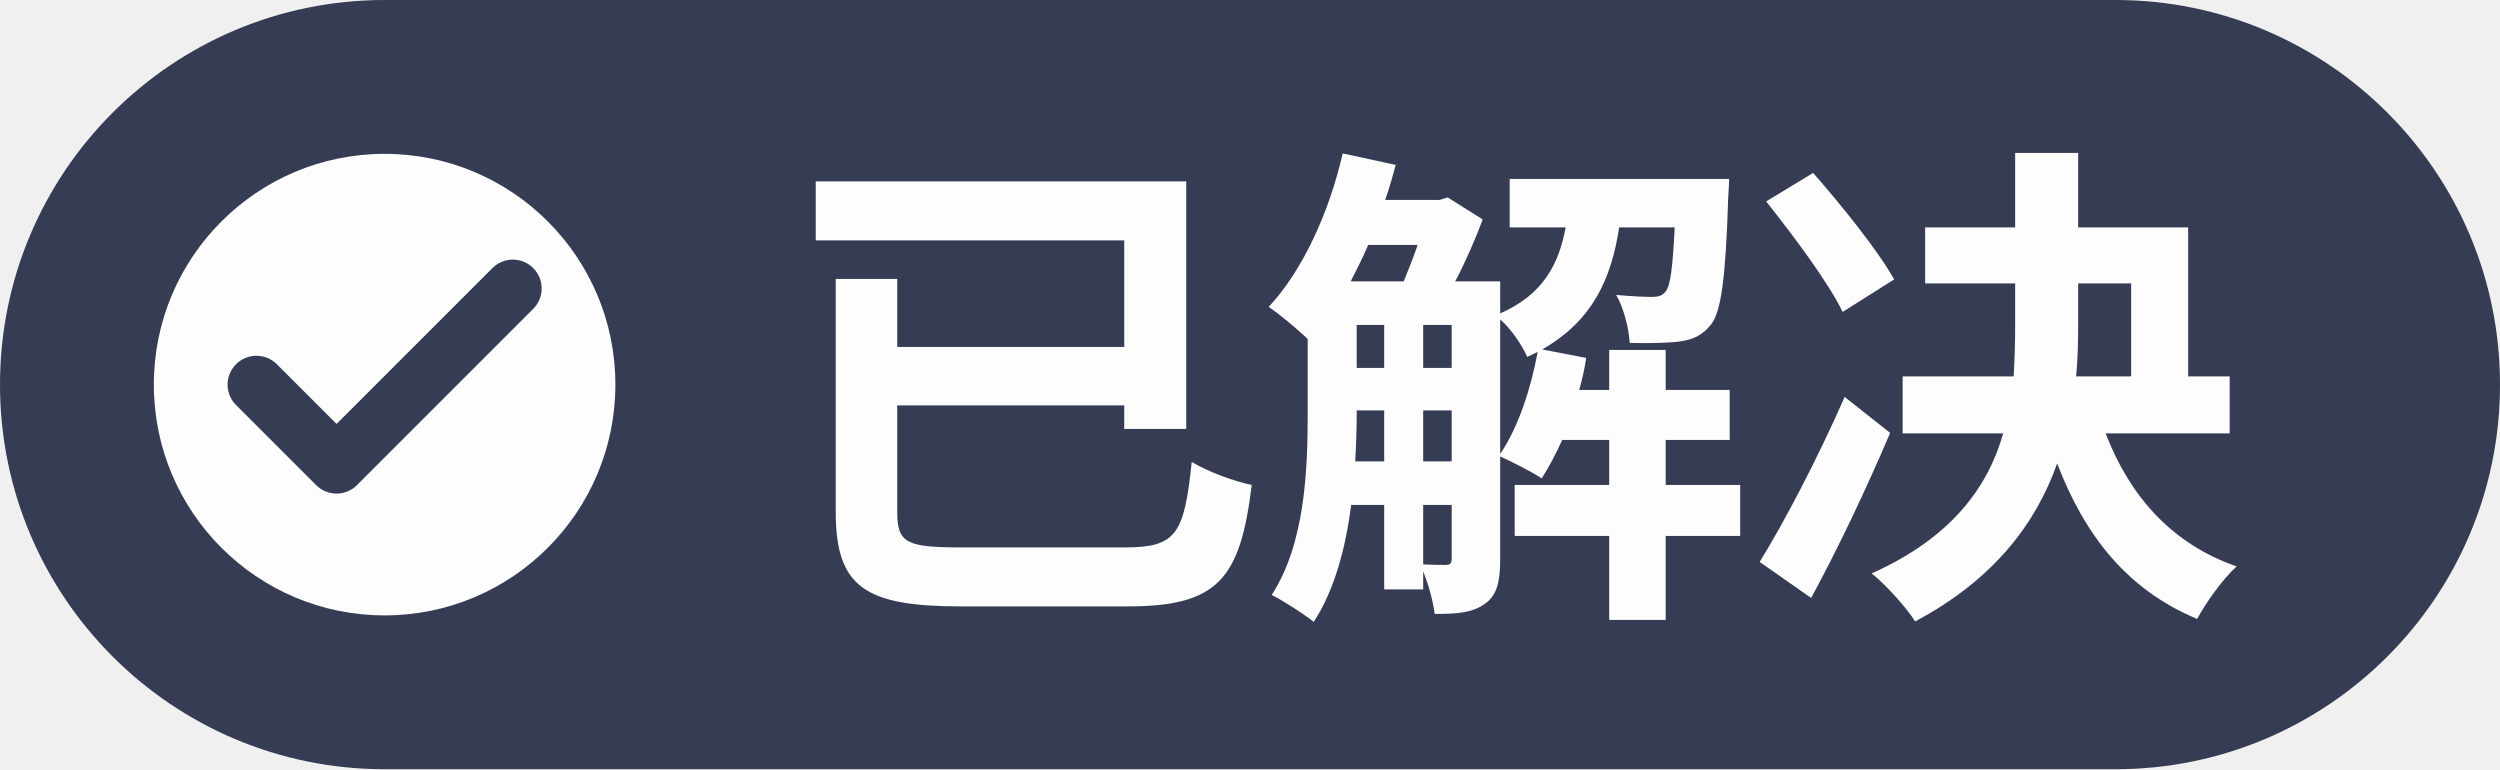
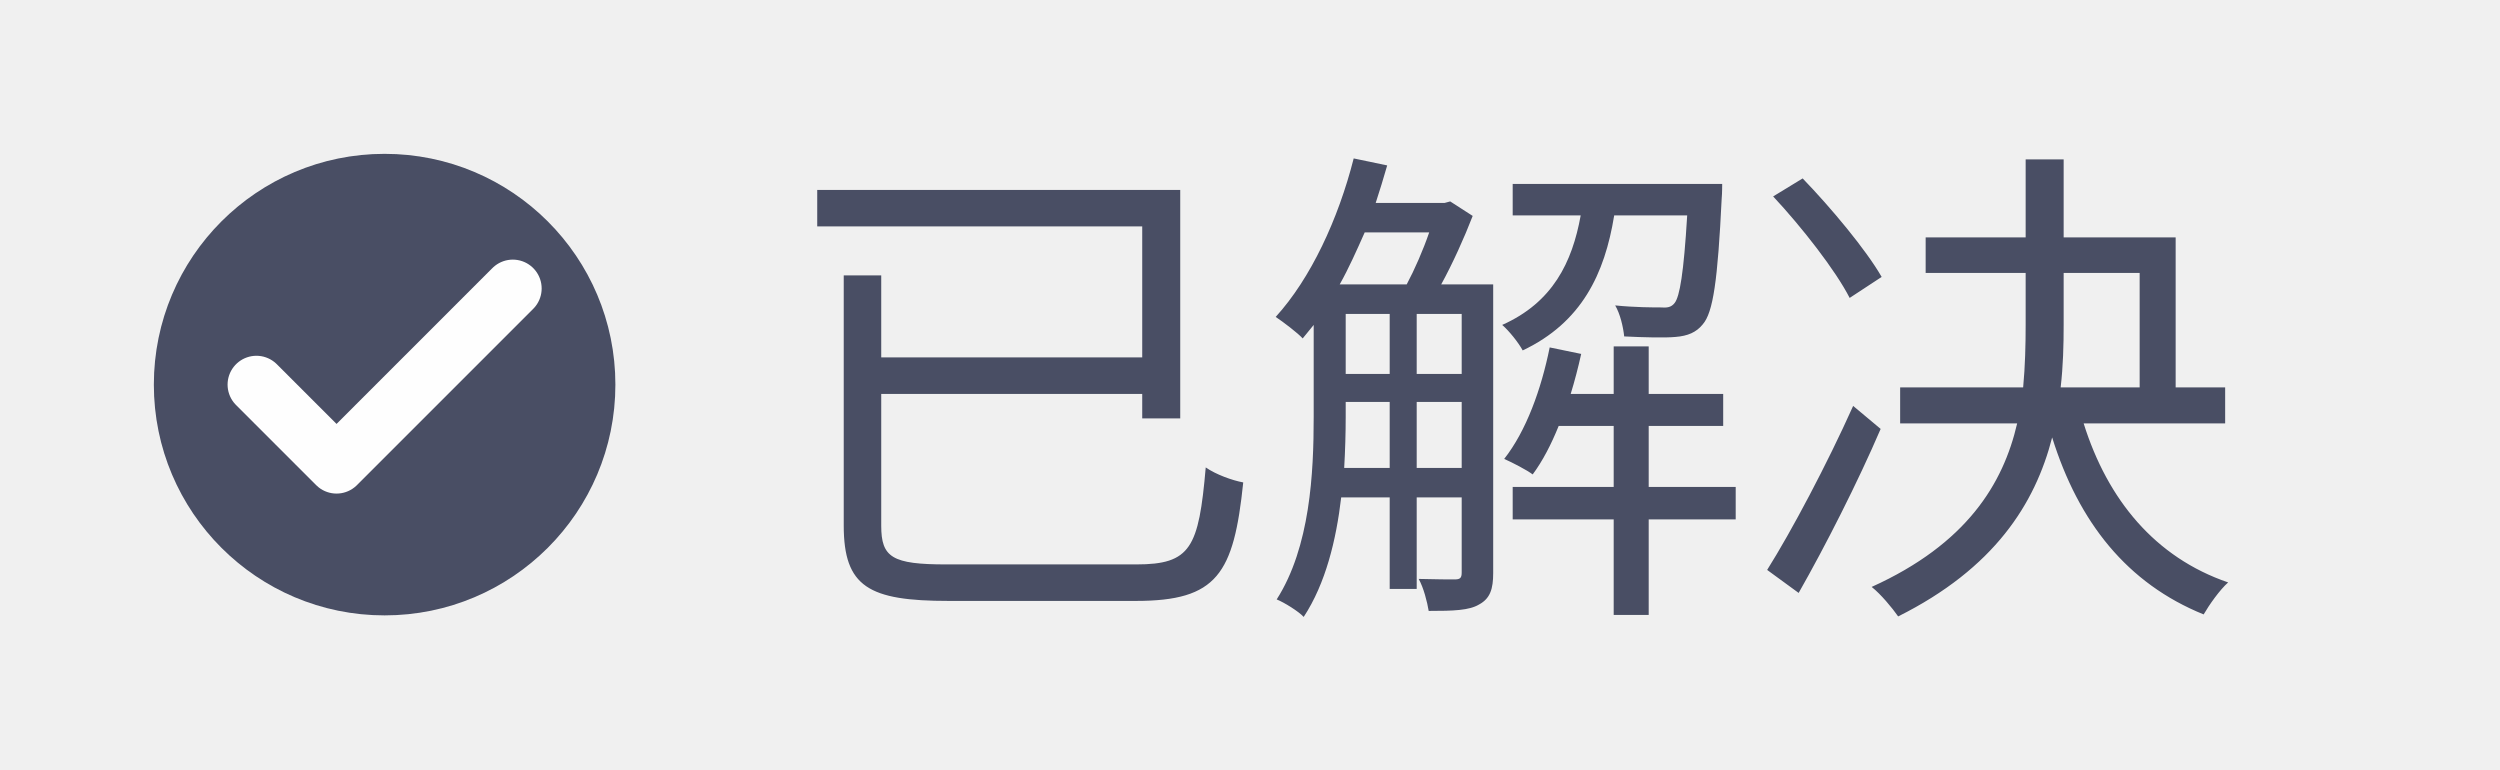
<svg xmlns="http://www.w3.org/2000/svg" width="65" height="20" viewBox="0 0 65 20" fill="none">
-   <rect width="65" height="20" rx="10" fill="#363C54" />
-   <path d="M24.992 14.233C23.562 14.233 23.328 14.116 23.328 13.31V10.541H29.23V11.152H30.842V4.717H21.209V6.251H29.23V9.02H23.328V7.252H21.729V13.31C21.729 15.273 22.496 15.767 25.005 15.767H29.308C31.674 15.767 32.246 15.052 32.545 12.608C32.09 12.517 31.388 12.257 30.985 12.01C30.79 13.895 30.582 14.233 29.243 14.233H24.992ZM39.005 8.305C39.291 8.552 39.577 8.981 39.707 9.28C39.798 9.241 39.889 9.189 39.98 9.15C39.798 10.125 39.473 11.113 39.005 11.802V8.305ZM37.003 13.128H37.744V14.519C37.744 14.649 37.705 14.688 37.588 14.688C37.51 14.688 37.276 14.688 37.003 14.675V13.128ZM35.235 11.997C35.261 11.555 35.274 11.139 35.274 10.749V10.671H35.989V11.997H35.235ZM36.86 6.368C36.743 6.706 36.613 7.031 36.496 7.317H35.118C35.274 7.005 35.43 6.706 35.573 6.368H36.86ZM35.274 8.448H35.989V9.566H35.274V8.448ZM37.744 10.671V11.997H37.003V10.671H37.744ZM37.003 9.566V8.448H37.744V9.566H37.003ZM45.245 12.608H43.308V11.438H44.972V10.138H43.308V9.098H41.839V10.138H41.059C41.137 9.865 41.202 9.579 41.241 9.306L40.097 9.085C41.397 8.344 41.891 7.265 42.099 5.913H43.542C43.49 6.992 43.425 7.434 43.308 7.577C43.217 7.694 43.113 7.72 42.944 7.72C42.788 7.72 42.437 7.707 42.021 7.668C42.216 8.006 42.346 8.513 42.372 8.916C42.905 8.929 43.399 8.916 43.685 8.877C44.023 8.825 44.257 8.721 44.478 8.448C44.751 8.123 44.868 7.213 44.933 5.146C44.946 4.977 44.959 4.652 44.959 4.652H39.252V5.913H40.708C40.526 6.875 40.123 7.655 39.005 8.149V7.317H37.835C38.108 6.797 38.368 6.199 38.55 5.705L37.64 5.133L37.432 5.198H36.015C36.119 4.899 36.21 4.587 36.288 4.288L34.91 3.989C34.559 5.523 33.87 7.031 32.986 7.98C33.259 8.162 33.727 8.552 34 8.812V10.749C34 12.205 33.935 14.129 33.064 15.468C33.35 15.611 33.922 15.975 34.156 16.17C34.702 15.338 34.988 14.233 35.131 13.128H35.989V15.325H37.003V14.857C37.146 15.208 37.263 15.65 37.302 15.962C37.874 15.962 38.277 15.936 38.602 15.702C38.927 15.481 39.005 15.104 39.005 14.545V11.867C39.317 12.01 39.837 12.27 40.084 12.439C40.266 12.153 40.448 11.815 40.617 11.438H41.839V12.608H39.382V13.934H41.839V16.118H43.308V13.934H45.245V12.608ZM49.248 7.265C48.819 6.498 47.87 5.328 47.142 4.496L45.92 5.237C46.635 6.134 47.545 7.356 47.909 8.11L49.248 7.265ZM47.961 10.32C47.272 11.893 46.388 13.583 45.751 14.61L47.09 15.546C47.805 14.233 48.533 12.686 49.144 11.256L47.961 10.32ZM54.032 7.369H55.41V9.787H53.98C54.019 9.345 54.032 8.929 54.032 8.5V7.369ZM57.971 11.269V9.787H56.892V5.913H54.032V3.976H52.394V5.913H50.054V7.369H52.394V8.487C52.394 8.916 52.381 9.345 52.355 9.787H49.469V11.269H52.082C51.692 12.647 50.756 13.973 48.663 14.909C49.04 15.208 49.573 15.806 49.794 16.157C51.848 15.065 52.94 13.596 53.486 12.049C54.214 13.947 55.319 15.338 57.126 16.092C57.347 15.676 57.802 15.039 58.153 14.727C56.463 14.142 55.371 12.894 54.747 11.269H57.971Z" fill="#FDFDFE" />
-   <ellipse cx="10" cy="10" rx="6" ry="6" fill="#FDFDFE" />
-   <path d="M13.333 7.5L8.75 12.083L6.667 10" stroke="#363C54" stroke-width="1.5" stroke-linecap="round" stroke-linejoin="round" />
+   <g opacity="0.9">
+     <path d="M24.602 14.675C23.198 14.675 22.912 14.493 22.912 13.674V10.242H29.698V10.879H30.686V4.938H21.248V5.887H29.698V9.293H22.912V7.161H21.937V13.661C21.937 15.26 22.587 15.624 24.667 15.624H29.529C31.648 15.624 32.077 14.922 32.324 12.543C32.038 12.491 31.609 12.335 31.349 12.153C31.167 14.246 30.959 14.675 29.542 14.675H24.602ZM36.834 12.166V10.45H38.004V12.166H36.834ZM34.949 12.166C34.975 11.711 34.988 11.256 34.988 10.853V10.45H36.132V12.166H34.949ZM37.159 6.043C37.003 6.498 36.782 7.005 36.574 7.395H34.832C35.066 6.979 35.274 6.511 35.482 6.043H37.159ZM36.834 8.162H38.004V9.722H36.834V8.162ZM34.988 8.162H36.132V9.722H34.988V8.162ZM38.823 7.395H37.471C37.77 6.849 38.069 6.186 38.29 5.614L37.705 5.237L37.562 5.276H35.768C35.872 4.951 35.976 4.626 36.067 4.301L35.196 4.119C34.793 5.705 34.078 7.239 33.168 8.24C33.363 8.37 33.74 8.656 33.87 8.799C33.961 8.682 34.065 8.565 34.156 8.448V10.84C34.156 12.296 34.065 14.22 33.194 15.585C33.389 15.663 33.766 15.897 33.896 16.04C34.468 15.169 34.741 14.038 34.871 12.933H36.132V15.312H36.834V12.933H38.004V14.883C38.004 15.026 37.965 15.065 37.822 15.065C37.705 15.065 37.341 15.065 36.886 15.052C37.016 15.286 37.107 15.65 37.146 15.884C37.796 15.884 38.199 15.871 38.459 15.715C38.745 15.559 38.823 15.312 38.823 14.896V7.395ZM43.867 5.601C43.776 7.109 43.672 7.707 43.542 7.876C43.451 7.993 43.347 8.006 43.165 7.993C42.996 7.993 42.515 7.993 41.995 7.941C42.125 8.162 42.203 8.5 42.229 8.747C42.762 8.773 43.295 8.786 43.568 8.76C43.88 8.734 44.101 8.643 44.27 8.435C44.543 8.123 44.66 7.291 44.764 5.159C44.777 5.029 44.777 4.782 44.777 4.782H39.33V5.601H41.098C40.877 6.823 40.37 7.863 39.057 8.448C39.239 8.604 39.486 8.916 39.59 9.111C41.124 8.383 41.722 7.122 41.969 5.601H43.867ZM45.128 12.66H42.866V11.074H44.803V10.242H42.866V9.007H41.956V10.242H40.838C40.942 9.904 41.033 9.553 41.111 9.202L40.292 9.033C40.071 10.125 39.681 11.204 39.109 11.932C39.317 12.023 39.694 12.218 39.85 12.335C40.11 11.984 40.331 11.555 40.526 11.074H41.956V12.66H39.33V13.505H41.956V15.988H42.866V13.505H45.128V12.66ZM48.923 7.2C48.52 6.498 47.61 5.406 46.869 4.639L46.102 5.107C46.843 5.9 47.727 7.031 48.091 7.746L48.923 7.2ZM48.182 10.554C47.506 12.062 46.583 13.804 45.946 14.818L46.765 15.416C47.467 14.181 48.299 12.543 48.897 11.152L48.182 10.554ZM53.655 7.096H55.631V10.073H53.577C53.642 9.514 53.655 8.968 53.655 8.448V7.096ZM57.854 11.009V10.073H56.567V6.173H53.655V4.145H52.667V6.173H50.067V7.096H52.667V8.448C52.667 8.968 52.654 9.514 52.602 10.073H49.404V11.009H52.446C52.082 12.582 51.133 14.142 48.663 15.26C48.897 15.442 49.209 15.819 49.352 16.027C51.848 14.779 52.914 13.102 53.356 11.373C54.045 13.583 55.306 15.169 57.295 15.975C57.438 15.728 57.711 15.338 57.932 15.143C56.034 14.493 54.799 12.998 54.175 11.009H57.854Z" fill="#363C54" />
+     <path d="M15.5 10C15.5 13.038 13.038 15.5 10 15.5C6.962 15.5 4.5 13.038 4.5 10C4.5 6.962 6.962 4.5 10 4.5C13.038 4.5 15.5 6.962 15.5 10Z" fill="#363C54" stroke="#363C54" />
+     <path d="M13.333 7.5L8.75 12.083L6.667 10" stroke="white" stroke-width="1.5" stroke-linecap="round" stroke-linejoin="round" />
+   </g>
</svg>
